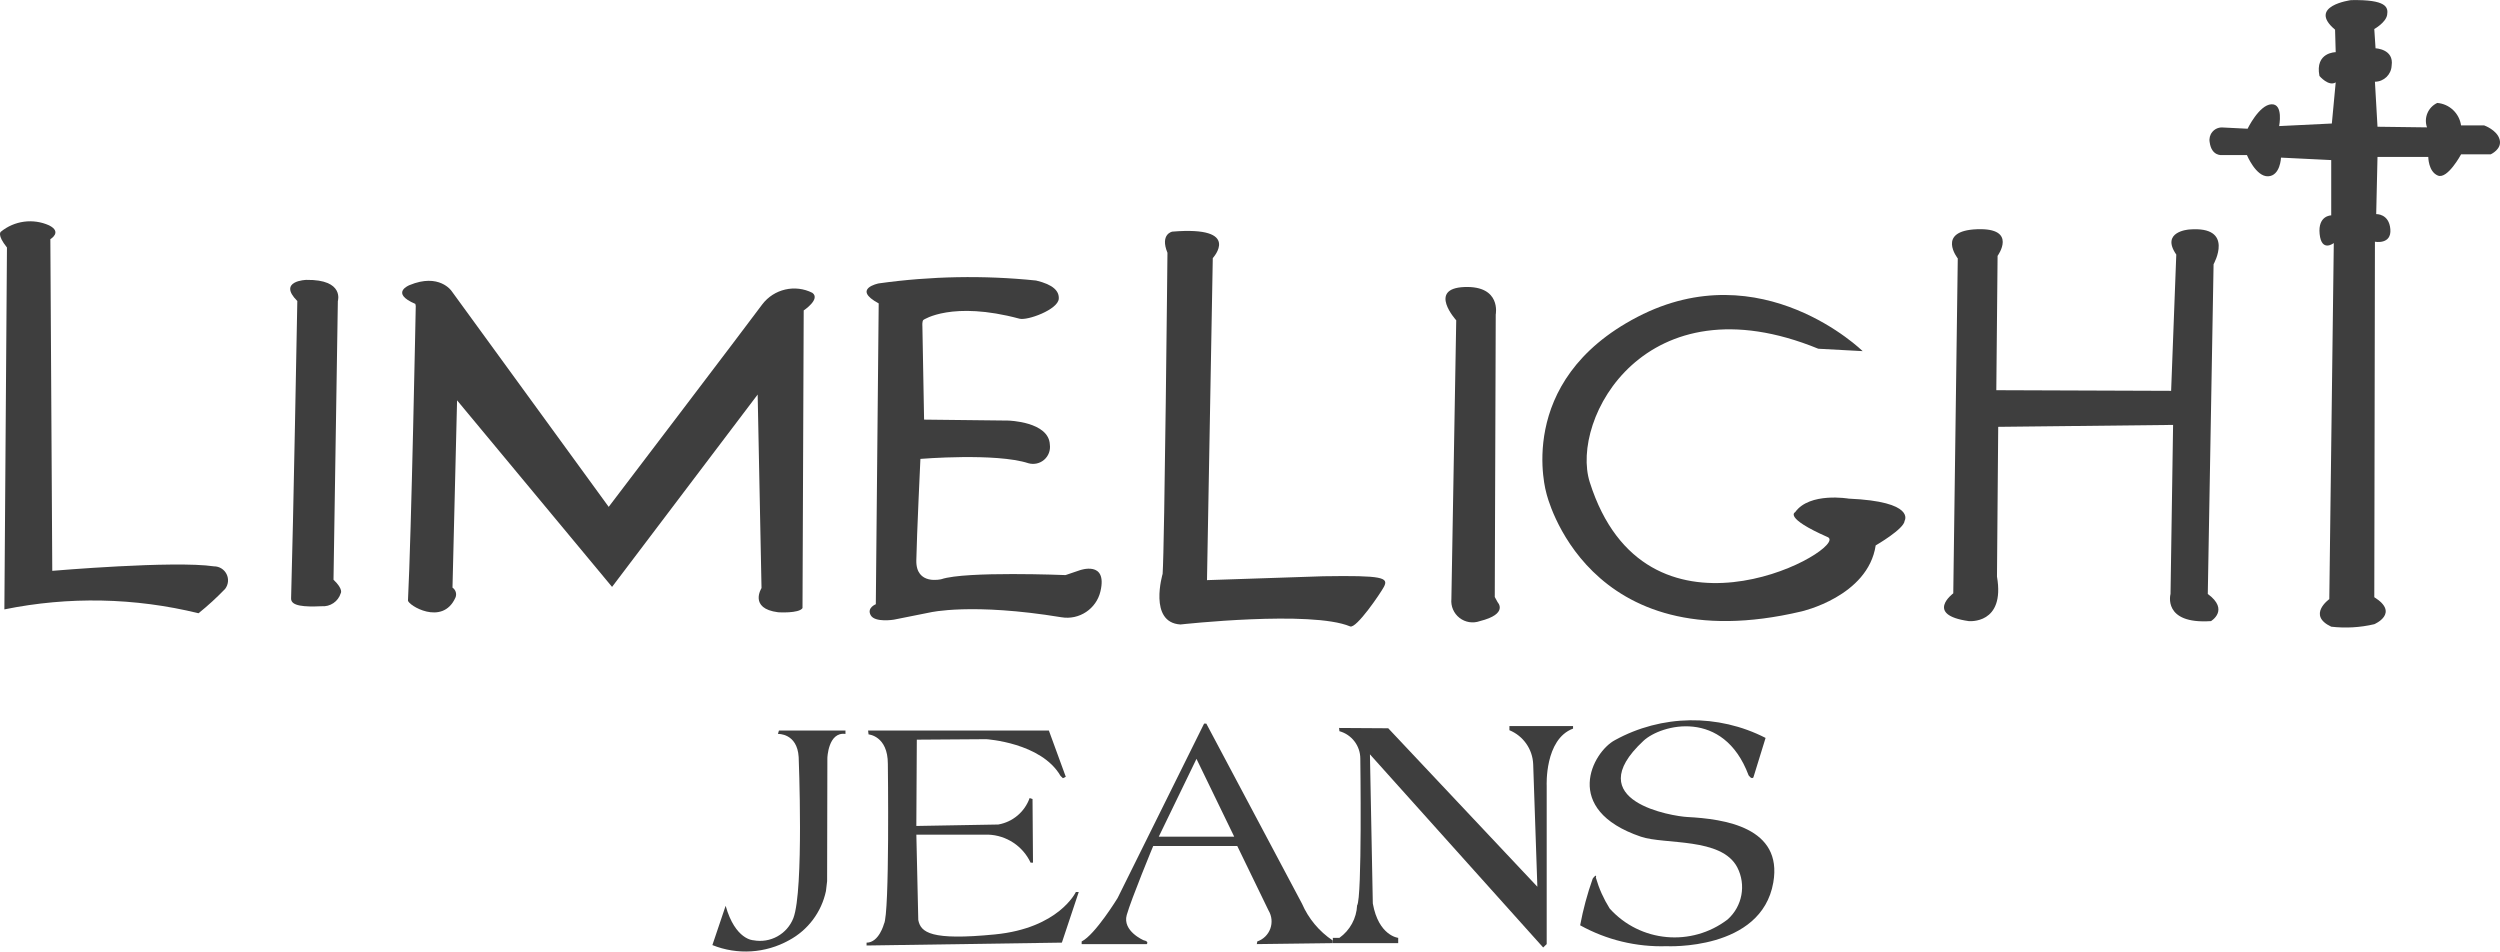
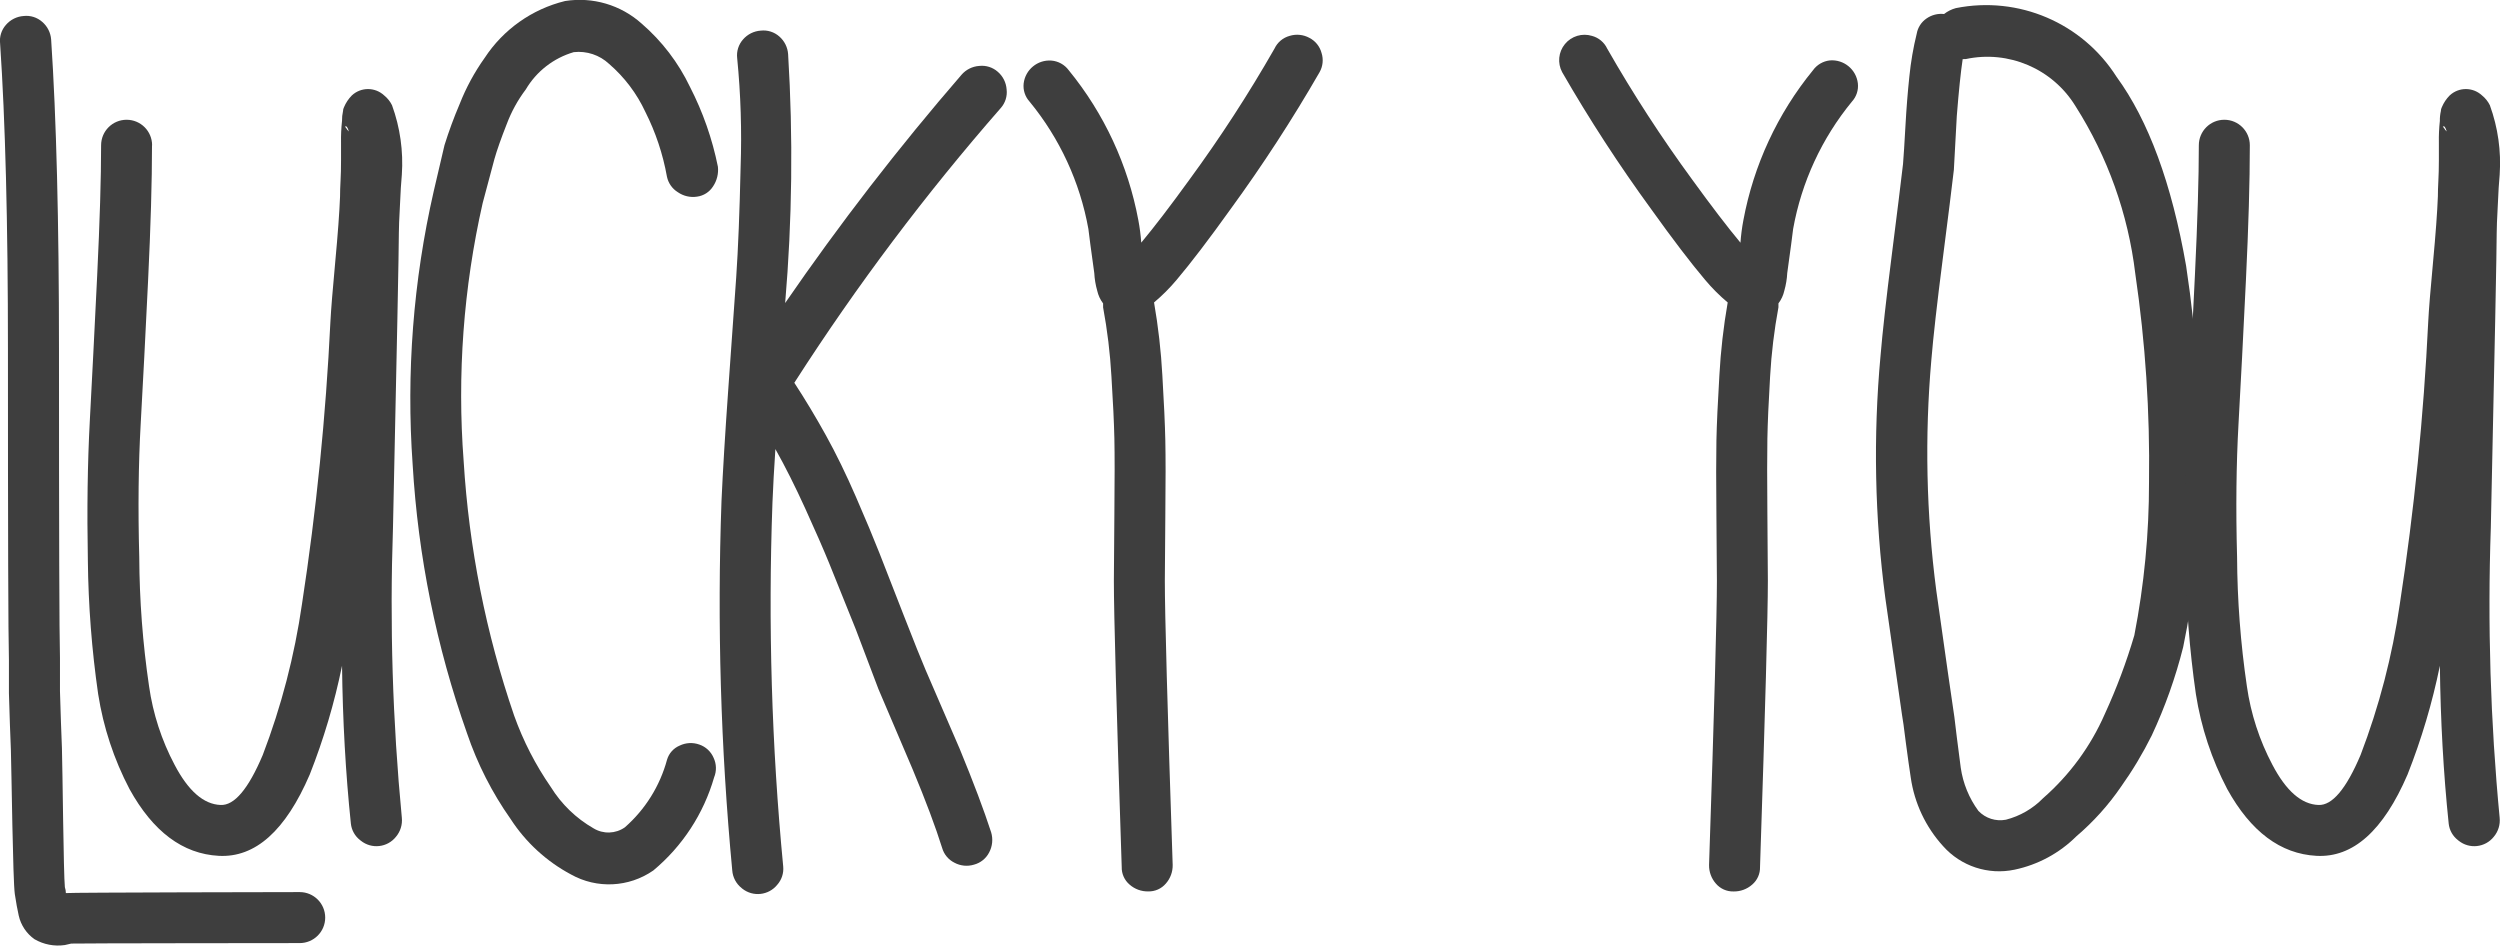
- <svg xmlns="http://www.w3.org/2000/svg" width="160.61" height="61.144" viewBox="0 0 160.61 61.144">
+ <svg xmlns="http://www.w3.org/2000/svg" width="127.443" height="48.194" viewBox="0 0 127.443 48.194">
  <defs>
    <style>.a{fill:#3e3e3e;}</style>
  </defs>
-   <g transform="translate(-85 -16.496)">
-     <path class="a" d="M85.447,31.9l-.166,23.249a28.47,28.47,0,0,1,12.472.248,17.927,17.927,0,0,0,1.713-1.569.9.9,0,0,0-.722-1.445c-2.57-.381-10.386.289-10.386.289l-.123-21.308s.784-.454-.083-.888a2.974,2.974,0,0,0-3.1.413S84.786,31.074,85.447,31.9Z" transform="translate(0 0.497)" />
-     <path class="a" d="M103.45,35.207s-.263,14.525-.4,19.108c-.016.5.867.549,1.951.5a1.191,1.191,0,0,0,1.239-.836s.185-.249-.465-.867l.279-17.9s.434-1.394-2.012-1.363C104.039,33.844,102.149,33.905,103.45,35.207Z" transform="translate(0.651 0.628)" />
-     <path class="a" d="M110.807,35.525s-.284,14.7-.5,18.913c-.015.3,2.209,1.672,3.045-.17a.524.524,0,0,0-.185-.651l.294-12.032,9.957,11.986,9.354-12.358.248,12.435s-.836,1.311,1.068,1.553c0,0,1.332.088,1.565-.268l.077-19.124s1.1-.728.557-1.13a2.579,2.579,0,0,0-3.22.743c-.945,1.285-9.865,13.007-9.865,13.007l-10.1-13.875s-.79-1.162-2.694-.372c0,0-1.285.5.372,1.208Z" transform="translate(0.903 0.63)" />
-     <path class="a" d="M142.388,36.421s1.827-1.239,6.163-.073c.508.137,2.473-.584,2.524-1.276.035-.489-.341-.913-1.456-1.176a41.974,41.974,0,0,0-10.112.185s-1.75.341,0,1.285l-.185,19.326s-.6.232-.325.712,1.486.279,1.486.279l2.323-.464s2.68-.635,8.44.31a2.2,2.2,0,0,0,2.509-1.672c.464-2-1.331-1.347-1.331-1.347l-.914.31s-6.411-.263-7.975.263c0,0-1.642.418-1.611-1.208s.263-6.52.263-6.52,4.847-.4,6.938.279a1.088,1.088,0,0,0,1.378-1.192c-.062-1.487-2.68-1.549-2.68-1.549l-5.4-.061-.109-6.009S142.285,36.482,142.388,36.421Z" transform="translate(1.944 0.622)" />
-     <path class="a" d="M157.4,32.219s-.187,18.892-.31,20.626c0,0-.929,3.128,1.146,3.252,0,0,8.392-.928,10.9.124.394.165,1.952-2.132,2.169-2.54.319-.6-.062-.743-3.9-.682l-7.465.249.372-20.689s1.92-2.075-2.6-1.7C157.711,30.857,156.906,31.011,157.4,32.219Z" transform="translate(2.602 0.518)" />
-     <path class="a" d="M175.311,36.429,175,54.33a1.37,1.37,0,0,0,1.828,1.425c1.858-.464,1.146-1.208,1.146-1.208l-.187-.34.062-18.149s.372-1.859-2.013-1.766S175.311,36.429,175.311,36.429Z" transform="translate(3.243 0.644)" />
-     <path class="a" d="M198.972,50.347a.171.171,0,0,1,.089.085c.5,1.063-11.825,7.608-15.388-3.615-1.286-4.052,3.562-13.132,14.681-8.579l2.85.154s-6.473-6.349-14.464-2.2-5.853,11.336-5.853,11.336,2.509,10.871,16.384,7.587c0,0,4.273-.96,4.77-4.242,0,0,1.827-1.054,1.858-1.58,0,0,.743-1.238-3.592-1.425,0,0-2.509-.433-3.438.867C196.866,48.737,196.092,49.081,198.972,50.347Z" transform="translate(3.461 0.662)" />
-     <path class="a" d="M206.413,32.585,206.124,54.1s-1.859,1.379.991,1.784c0,0,2.354.238,1.817-2.859l.079-9.621,11.235-.124-.165,10.86s-.537,1.958,2.6,1.744c0,0,1.2-.711-.206-1.744l.372-21.184s1.4-2.478-1.57-2.23c0,0-1.858.124-.826,1.611l-.331,8.754-11.231-.041.082-8.63s1.322-1.81-1.321-1.711S206.413,32.585,206.413,32.585Z" transform="translate(4.362 0.514)" />
-     <path class="a" d="M229.809,26.78v3.552s-.867,0-.744,1.2.909.578.909.578l-.289,22.877s-1.445,1.027.124,1.77a8.037,8.037,0,0,0,2.767-.16s1.652-.7,0-1.734l.041-22.837s1.073.205.991-.805-.909-.97-.909-.97l.083-3.675h3.262s0,.95.62,1.2,1.487-1.363,1.487-1.363h1.9s.743-.331.578-.95-.992-.909-.992-.909H238.15a1.687,1.687,0,0,0-1.528-1.445,1.268,1.268,0,0,0-.66,1.57l-3.18-.041-.165-2.891a1.083,1.083,0,0,0,1.073-1.032c.165-1.073-1.033-1.115-1.033-1.115l-.082-1.239s.743-.412.826-.908-.041-.992-2.313-.95c0,0-2.85.372-1.032,1.9l.041,1.445s-1.346,0-1.044,1.528c0,0,.59.7,1.044.412l-.248,2.643-3.386.165s.289-1.445-.5-1.4-1.527,1.57-1.527,1.57l-1.652-.083a.8.8,0,0,0-.784.949c.123.909.784.826.784.826h1.61s.578,1.4,1.363,1.364.826-1.2.826-1.2Z" transform="translate(4.958)" />
-     <path class="a" d="M133.38,62.007s1.239-.062,1.332,1.487c0,0,.341,8.548-.34,10.344a2.3,2.3,0,0,1-2.571,1.425s-1.162-.016-1.781-2.214l-.852,2.524a5.732,5.732,0,0,0,4.925-.31,4.692,4.692,0,0,0,2.371-3.161l.075-.633.017-7.912s.047-1.7,1.162-1.549V61.79h-4.274Z" transform="translate(1.598 1.639)" />
-     <path class="a" d="M138.856,62.038s1.239.093,1.239,1.889c0,0,.123,9.664-.248,10.282,0,0-.317,1.208-1.119,1.208V75.6l12.547-.185,1.084-3.252h-.185s-1.085,2.322-5.2,2.725-4.77-.124-4.924-.929l-.124-5.481h4.615a3.128,3.128,0,0,1,2.725,1.8h.154l-.03-4.089-.187-.062a2.612,2.612,0,0,1-2.013,1.7l-5.265.093.031-5.544,4.46-.031s3.531.217,4.77,2.354l.155.154.185-.093L150.44,61.79H138.825Z" transform="translate(1.944 1.639)" />
-     <g transform="translate(154.49 62.981)">
-       <path class="a" d="M166.217,72.924,160.07,61.357h-.14l-5.559,11.211s-1.44,2.354-2.308,2.787v.171h4.181s.171-.171-.2-.248c0,0-1.378-.589-1.084-1.626s1.7-4.43,1.7-4.43h5.4l2.013,4.151a1.359,1.359,0,0,1-.727,1.981l-.031.171,4.877-.062v-.17A5.472,5.472,0,0,1,166.217,72.924Zm-9.2-4.3,2.423-5,2.424,5Z" transform="translate(-152.063 -61.357)" />
-     </g>
-     <path class="a" d="M168.059,61.842a1.83,1.83,0,0,1,1.342,1.77s.124,8.987-.206,9.421a2.716,2.716,0,0,1-1.136,2.085h-.424v.341h4.2v-.341s-1.259-.123-1.631-2.209l-.185-9.581,11.129,12.409.227-.217V65.351s-.144-2.994,1.693-3.675v-.165h-4.088v.268a2.465,2.465,0,0,1,1.527,2.188l.268,7.867-9.58-10.18-3.159-.02Z" transform="translate(2.991 1.629)" />
-     <path class="a" d="M183.774,71.331a20.107,20.107,0,0,0-.805,2.994,10.753,10.753,0,0,0,5.554,1.342s6.088.31,6.854-4.088c.62-3.551-3.139-4.088-5.533-4.212-.882-.046-7-.991-2.808-4.893,1.144-1.065,5.143-2.091,6.752,2.209,0,0,.185.289.31.144l.784-2.54a10.321,10.321,0,0,0-9.683.145c-1.418.756-3.448,4.46,1.672,6.2,1.538.523,5.182.03,6.193,1.971a2.776,2.776,0,0,1-.619,3.345,5.611,5.611,0,0,1-7.578-.7,7.754,7.754,0,0,1-.888-1.982C184.063,70.959,183.8,71.283,183.774,71.331Z" transform="translate(3.546 1.616)" />
+   <g transform="translate(-25.584 -16.864)">
+     <path class="a" d="M28.191,22.476q.4,5.995.4,15.834,0,13.938.05,15.687v1.7q.05,1.7.1,2.9c.033,1.066.082,6.461.15,7.094a.965.965,0,0,1,.051.3c.232-.033,11.787-.051,11.92-.051a1.3,1.3,0,0,1,0,2.6h-.1c-.033,0-11.463.009-11.546.025s-.192.041-.328.075a2.386,2.386,0,0,1-1.549-.3,2.016,2.016,0,0,1-.8-1.2c-.068-.3-.134-.666-.2-1.1-.1-.7-.164-6.178-.2-7.344q-.051-1.2-.1-2.9V54.1q-.051-1.8-.05-15.788,0-9.74-.4-15.634a1.214,1.214,0,0,1,.3-.949,1.311,1.311,0,0,1,.9-.449,1.222,1.222,0,0,1,.949.3A1.312,1.312,0,0,1,28.191,22.476Z" transform="translate(0 -3.6)" />
+     <path class="a" d="M53.3,44.627q0,2.748-.2,6.894t-.375,7.267q-.176,3.122-.075,6.82a46.619,46.619,0,0,0,.5,6.594,12.216,12.216,0,0,0,1.3,4q1.048,2,2.347,2.05,1.049.051,2.148-2.547a35.9,35.9,0,0,0,2-7.693,138.79,138.79,0,0,0,1.449-14.388q.05-.947.246-3.047.2-2.147.246-3.346c0-.233.008-.5.025-.8s.025-.648.025-1.049v-.9a8.666,8.666,0,0,1,.05-1.1,2.116,2.116,0,0,1,.051-.5.446.446,0,0,1,.05-.2,1.887,1.887,0,0,1,.4-.6,1.208,1.208,0,0,1,1.648,0,1.482,1.482,0,0,1,.4.5,8.634,8.634,0,0,1,.5,3.547c-.033.334-.068.883-.1,1.649q-.05.9-.051,1.3,0,1.249-.3,15.035A113.85,113.85,0,0,0,66.035,78.9a1.3,1.3,0,0,1-.3.975,1.272,1.272,0,0,1-1.788.2l-.035-.028a1.23,1.23,0,0,1-.475-.849q-.4-3.845-.45-8.042A33.158,33.158,0,0,1,61.341,76.7Q59.492,81,56.7,80.845q-2.748-.149-4.545-3.4a15.633,15.633,0,0,1-1.6-4.845,51.453,51.453,0,0,1-.525-6.8q-.074-3.9.1-7.145t.375-7.392q.2-4.145.2-6.641a1.3,1.3,0,0,1,2.6,0v0Zm10.038-.7q-.1-.349-.2-.246l.05.05A.731.731,0,0,0,63.34,43.924Z" transform="translate(-19.967 -20.353)" />
+     <path class="a" d="M153.363,25.87a12.015,12.015,0,0,0-1.1-3.3,7.278,7.278,0,0,0-1.849-2.448,2.268,2.268,0,0,0-1.8-.6,4.208,4.208,0,0,0-2.446,1.9,7.027,7.027,0,0,0-.974,1.773q-.425,1.075-.625,1.774l-.6,2.248A44.314,44.314,0,0,0,143,40.377a49.242,49.242,0,0,0,2.573,12.965,15.655,15.655,0,0,0,1.873,3.647,6.165,6.165,0,0,0,2.173,2.1,1.457,1.457,0,0,0,1.6-.051,7.026,7.026,0,0,0,2.148-3.443,1.124,1.124,0,0,1,.649-.725,1.3,1.3,0,0,1,1-.05,1.216,1.216,0,0,1,.725.674,1.237,1.237,0,0,1,.026,1,9.662,9.662,0,0,1-3.1,4.745,3.963,3.963,0,0,1-4.2.2,8.347,8.347,0,0,1-3.072-2.822,17.159,17.159,0,0,1-2.223-4.371A49.83,49.83,0,0,1,140.4,40.55a47.493,47.493,0,0,1,1.074-13.938l.549-2.348a22.151,22.151,0,0,1,.774-2.1,10.973,10.973,0,0,1,1.273-2.348,6.853,6.853,0,0,1,4.1-2.9,4.734,4.734,0,0,1,3.9,1.148,9.925,9.925,0,0,1,2.467,3.229,15.688,15.688,0,0,1,1.424,4.071,1.509,1.509,0,0,1-.246,1,1.147,1.147,0,0,1-.82.525,1.356,1.356,0,0,1-.975-.226A1.222,1.222,0,0,1,153.363,25.87Z" transform="translate(-93.78)" />
+     <path class="a" d="M230.242,26.577a86.882,86.882,0,0,1-.151,12.687,132.707,132.707,0,0,1,8.992-11.638,1.312,1.312,0,0,1,.9-.449,1.223,1.223,0,0,1,.949.3,1.306,1.306,0,0,1,.449.9,1.21,1.21,0,0,1-.3.948A118.334,118.334,0,0,0,230.6,43.264a.044.044,0,0,1-.038.05h-.013q.848,1.3,1.623,2.7t1.523,3.122q.749,1.722,1.2,2.87l1.249,3.2q.8,2.05,1.1,2.747l1.748,4.046q1.049,2.548,1.6,4.246a1.355,1.355,0,0,1-.1,1.023,1.216,1.216,0,0,1-.774.625,1.3,1.3,0,0,1-1-.1,1.213,1.213,0,0,1-.624-.75q-.5-1.6-1.5-4l-1.748-4.1L233.693,55.9l-1.349-3.349q-.449-1.1-1.223-2.8t-1.528-3.043q-.1,1.5-.15,2.747a140.644,140.644,0,0,0,.549,18.536,1.224,1.224,0,0,1-.3.923,1.273,1.273,0,0,1-1.789.2l-.033-.028a1.27,1.27,0,0,1-.476-.9,145.27,145.27,0,0,1-.548-18.834q.1-2.248.349-5.745l.4-5.644q.15-2.2.225-5.619a41.879,41.879,0,0,0-.175-5.569,1.22,1.22,0,0,1,.3-.949,1.311,1.311,0,0,1,.9-.449,1.221,1.221,0,0,1,.95.3A1.312,1.312,0,0,1,230.242,26.577Z" transform="translate(-164.482 -6.952)" />
+     <path class="a" d="M314,28.393a16.982,16.982,0,0,1,3.55,7.643,9.92,9.92,0,0,1,.149,1.148q1-1.2,2.448-3.2a70.33,70.33,0,0,0,4.345-6.693,1.2,1.2,0,0,1,.774-.648,1.3,1.3,0,0,1,1,.1,1.216,1.216,0,0,1,.625.775,1.229,1.229,0,0,1-.1.974,77.691,77.691,0,0,1-4.546,6.993q-1.647,2.3-2.746,3.6a9.3,9.3,0,0,1-1.148,1.148,31.762,31.762,0,0,1,.424,3.721q.124,2.072.151,3.321t0,3.847q-.026,2.6-.025,3.3,0,2.547.4,14.486a1.393,1.393,0,0,1-.349.949,1.143,1.143,0,0,1-.9.4,1.394,1.394,0,0,1-.949-.349,1.138,1.138,0,0,1-.4-.9q-.4-12.036-.4-14.587,0-.8.026-3.424t0-3.821q-.026-1.2-.15-3.172a27.944,27.944,0,0,0-.425-3.521v-.2a1.674,1.674,0,0,1-.3-.649,4.055,4.055,0,0,1-.15-.9q-.251-1.8-.3-2.248a14.167,14.167,0,0,0-3-6.493,1.178,1.178,0,0,1-.3-.924,1.329,1.329,0,0,1,1.416-1.166A1.222,1.222,0,0,1,314,28.393Z" transform="translate(-233.937 -7.951)" />
+     <path class="a" d="M475.19,27.916a1.329,1.329,0,0,1,1.423,1.173,1.177,1.177,0,0,1-.3.924,14.165,14.165,0,0,0-3,6.493q-.051.449-.3,2.248a4.043,4.043,0,0,1-.149.9,1.674,1.674,0,0,1-.3.649v.2a27.972,27.972,0,0,0-.425,3.521Q472.022,46,472,47.2t0,3.821q.025,2.624.025,3.424,0,2.547-.4,14.587a1.137,1.137,0,0,1-.4.9,1.394,1.394,0,0,1-.949.349,1.143,1.143,0,0,1-.9-.4,1.4,1.4,0,0,1-.349-.949q.4-11.937.4-14.487,0-.7-.025-3.3t0-3.847q.026-1.248.151-3.321a31.71,31.71,0,0,1,.424-3.721,9.309,9.309,0,0,1-1.148-1.148q-1.1-1.3-2.746-3.6a77.466,77.466,0,0,1-4.545-6.993,1.295,1.295,0,0,1,1.523-1.848,1.2,1.2,0,0,1,.774.649,70.367,70.367,0,0,0,4.345,6.693q1.45,2,2.448,3.2a9.913,9.913,0,0,1,.149-1.148,16.982,16.982,0,0,1,3.547-7.642A1.222,1.222,0,0,1,475.19,27.916Z" transform="translate(-356.32 -7.973)" />
+     <path class="a" d="M553.461,18.818a1.7,1.7,0,0,1,.6-.3,7.874,7.874,0,0,1,8.192,3.5q2.446,3.347,3.547,9.64a65.469,65.469,0,0,1,.724,11.038,42.046,42.046,0,0,1-.874,8.395,25.014,25.014,0,0,1-1.6,4.5,19.48,19.48,0,0,1-1.573,2.624,12.87,12.87,0,0,1-2.272,2.522,6.3,6.3,0,0,1-3.147,1.7,3.817,3.817,0,0,1-3.647-1.2,6.582,6.582,0,0,1-1.649-3.5q-.1-.649-.246-1.749c-.1-.8-.164-1.282-.2-1.449l-.849-5.946a55.544,55.544,0,0,1-.246-12.339q.15-1.8.574-5.145t.574-4.646c.032-.4.075-1.049.124-1.947s.117-1.74.2-2.523a15.667,15.667,0,0,1,.374-2.172,1.188,1.188,0,0,1,.5-.775A1.312,1.312,0,0,1,553.461,18.818Zm.949,2.3q-.15,1-.3,2.9l-.15,2.747q-.15,1.3-.574,4.6t-.574,5.094a54.194,54.194,0,0,0,.251,11.74q.748,5.3.849,5.946.05.251.2,1.548.149,1.148.2,1.549a4.893,4.893,0,0,0,.9,2.2,1.538,1.538,0,0,0,1.4.449,4.064,4.064,0,0,0,1.9-1.1,12.181,12.181,0,0,0,3.148-4.3,29.719,29.719,0,0,0,1.5-4,40.556,40.556,0,0,0,.749-7.821,66.51,66.51,0,0,0-.7-10.614,20.464,20.464,0,0,0-3.048-8.541,5.268,5.268,0,0,0-5.594-2.4Z" transform="translate(-428.774 -1.24)" />
+     <path class="a" d="M639.7,44.627q0,2.748-.2,6.894t-.375,7.267q-.176,3.122-.075,6.82a46.823,46.823,0,0,0,.5,6.594,12.241,12.241,0,0,0,1.3,4q1.048,2,2.347,2.05,1.048.051,2.148-2.547a35.876,35.876,0,0,0,2-7.693,138.578,138.578,0,0,0,1.449-14.388q.048-.947.246-3.047.2-2.147.246-3.346c0-.233.009-.5.025-.8s.026-.648.026-1.049v-.9a8.644,8.644,0,0,1,.05-1.1,2.071,2.071,0,0,1,.051-.5.436.436,0,0,1,.05-.2,1.883,1.883,0,0,1,.4-.6,1.207,1.207,0,0,1,1.648,0,1.473,1.473,0,0,1,.4.5,8.622,8.622,0,0,1,.5,3.547q-.051.5-.1,1.649-.05.9-.051,1.3,0,1.249-.3,15.035a113.844,113.844,0,0,0,.45,14.787,1.3,1.3,0,0,1-.3.975,1.273,1.273,0,0,1-1.789.2l-.034-.028a1.23,1.23,0,0,1-.475-.849q-.4-3.845-.449-8.042a33.139,33.139,0,0,1-1.648,5.544q-1.85,4.3-4.645,4.145-2.747-.149-4.545-3.4a15.636,15.636,0,0,1-1.6-4.845,51.328,51.328,0,0,1-.524-6.8q-.075-3.9.1-7.145t.374-7.392q.2-4.145.2-6.641a1.3,1.3,0,0,1,2.6,0v0Zm10.04-.7c-.068-.233-.133-.316-.2-.246l.051.05a.7.7,0,0,0,.149.192Z" transform="translate(-499.426 -20.353)" />
  </g>
</svg>
